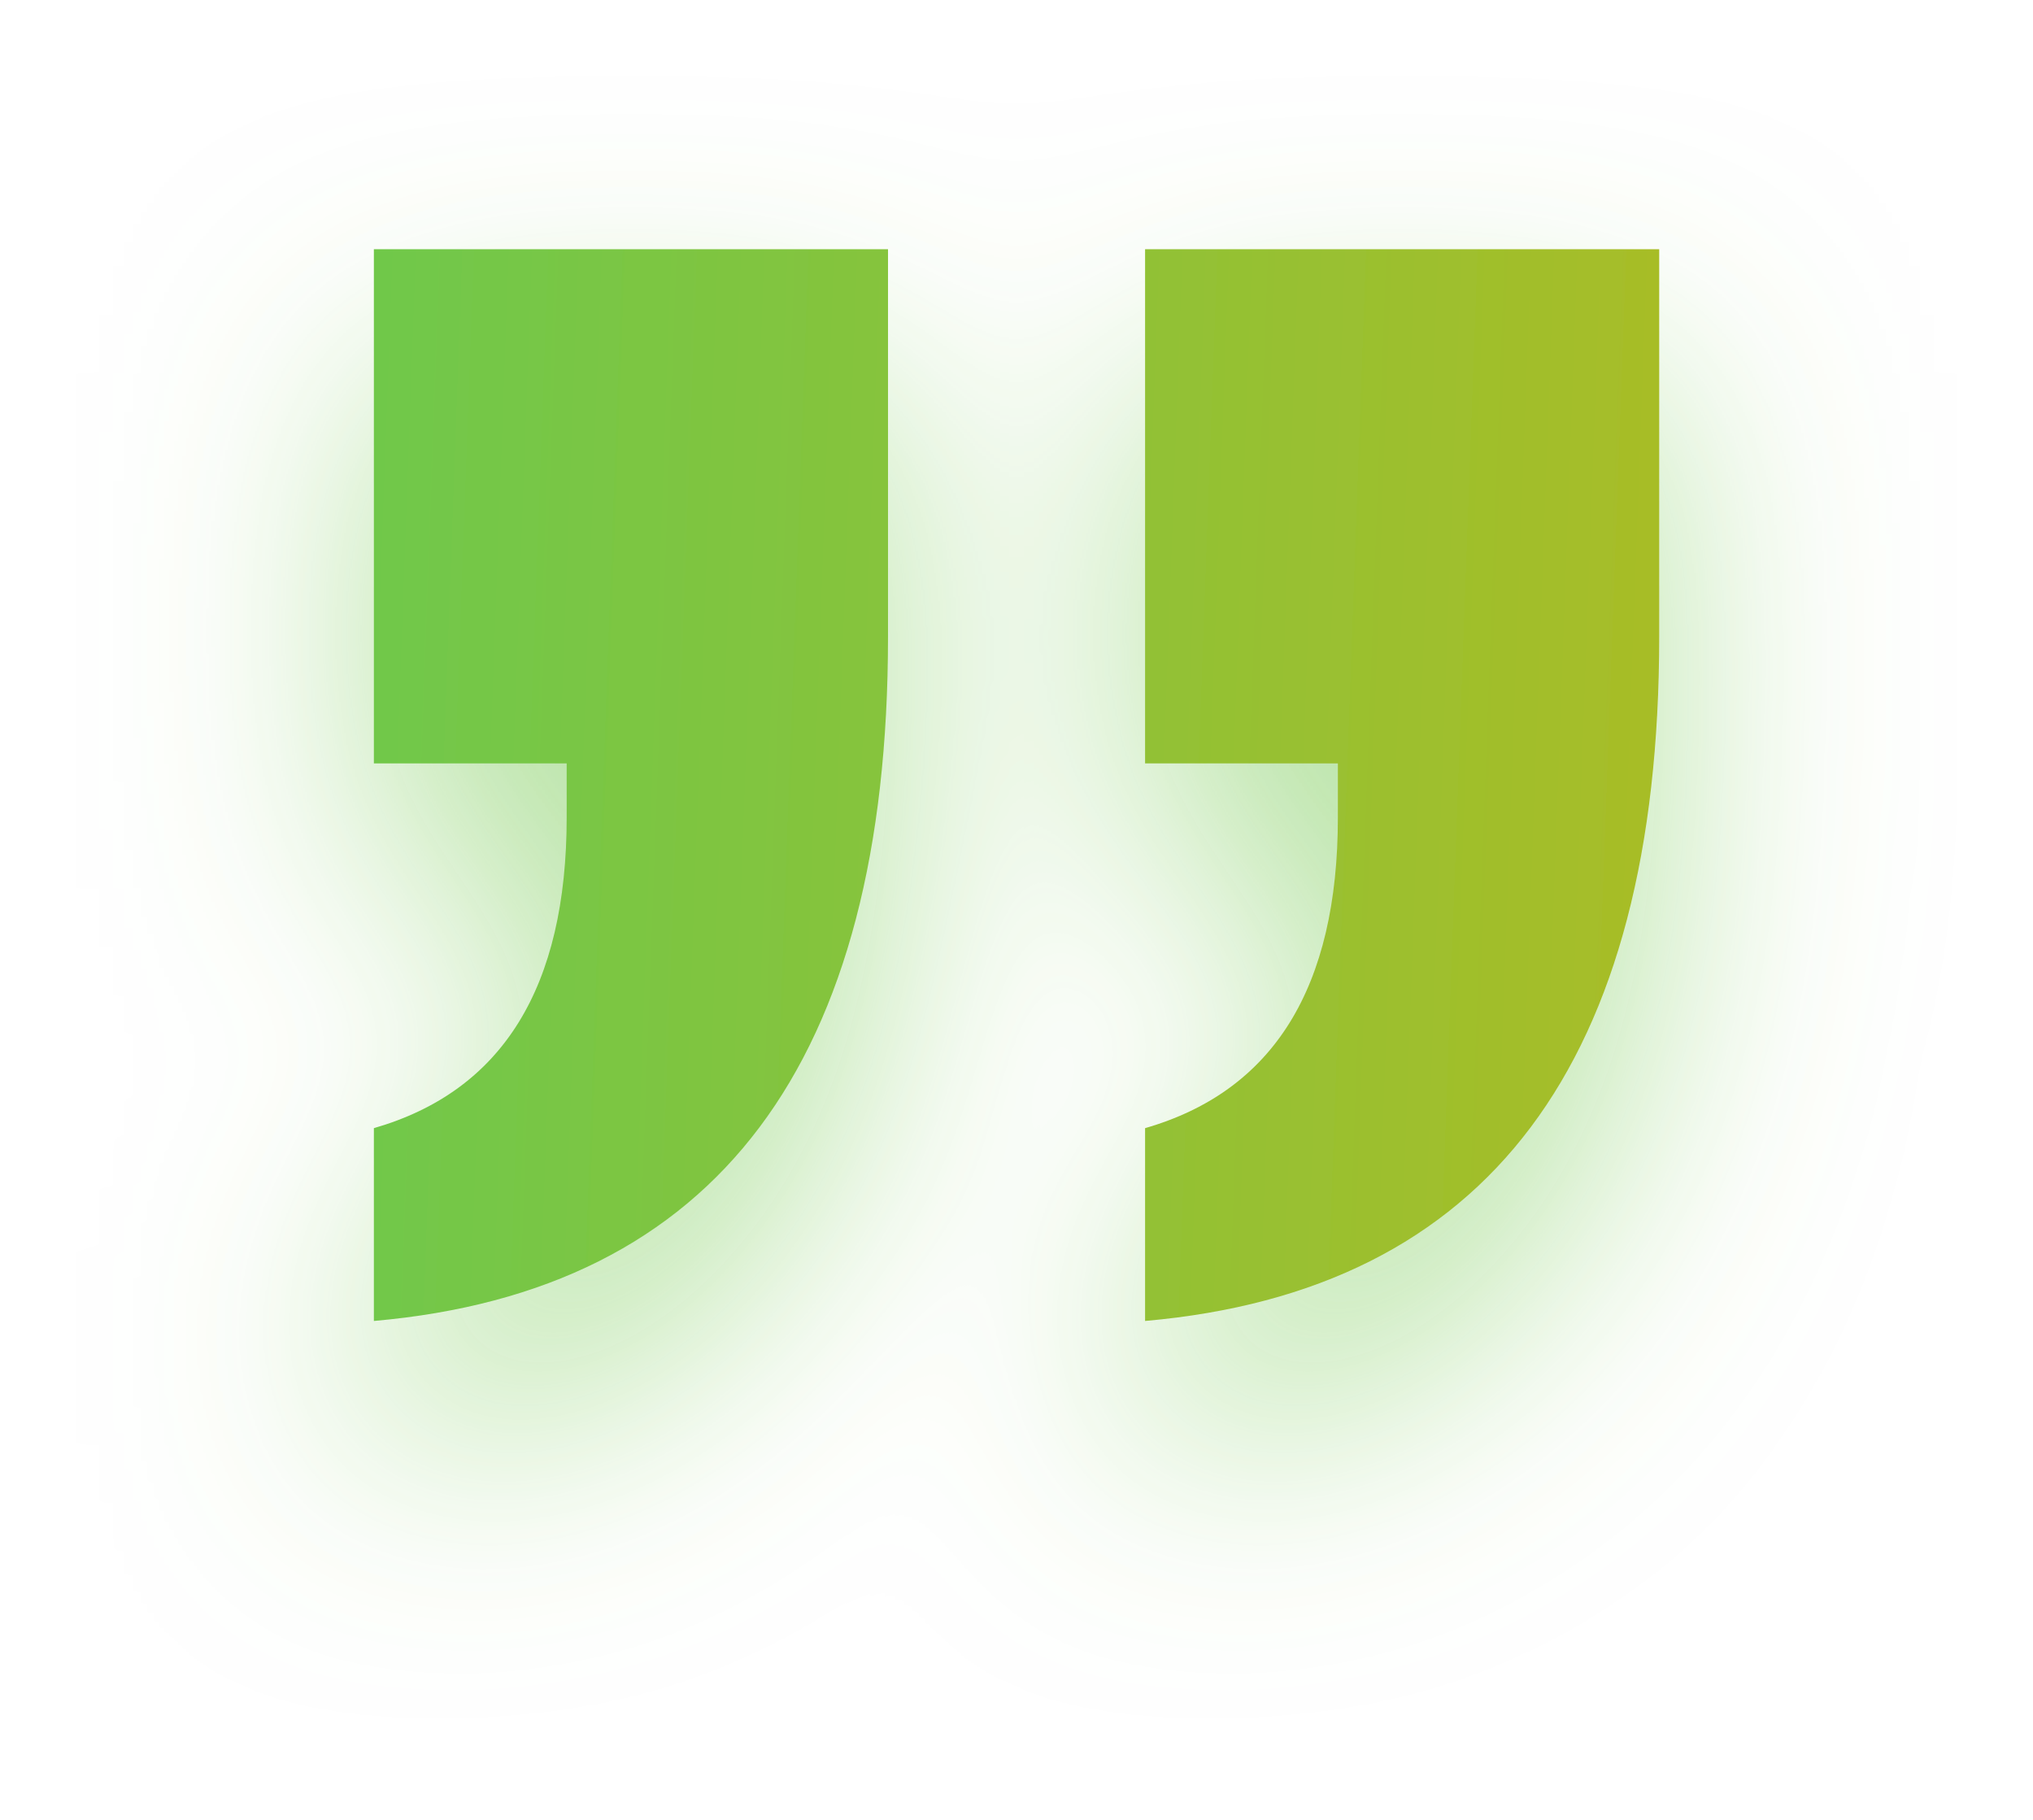
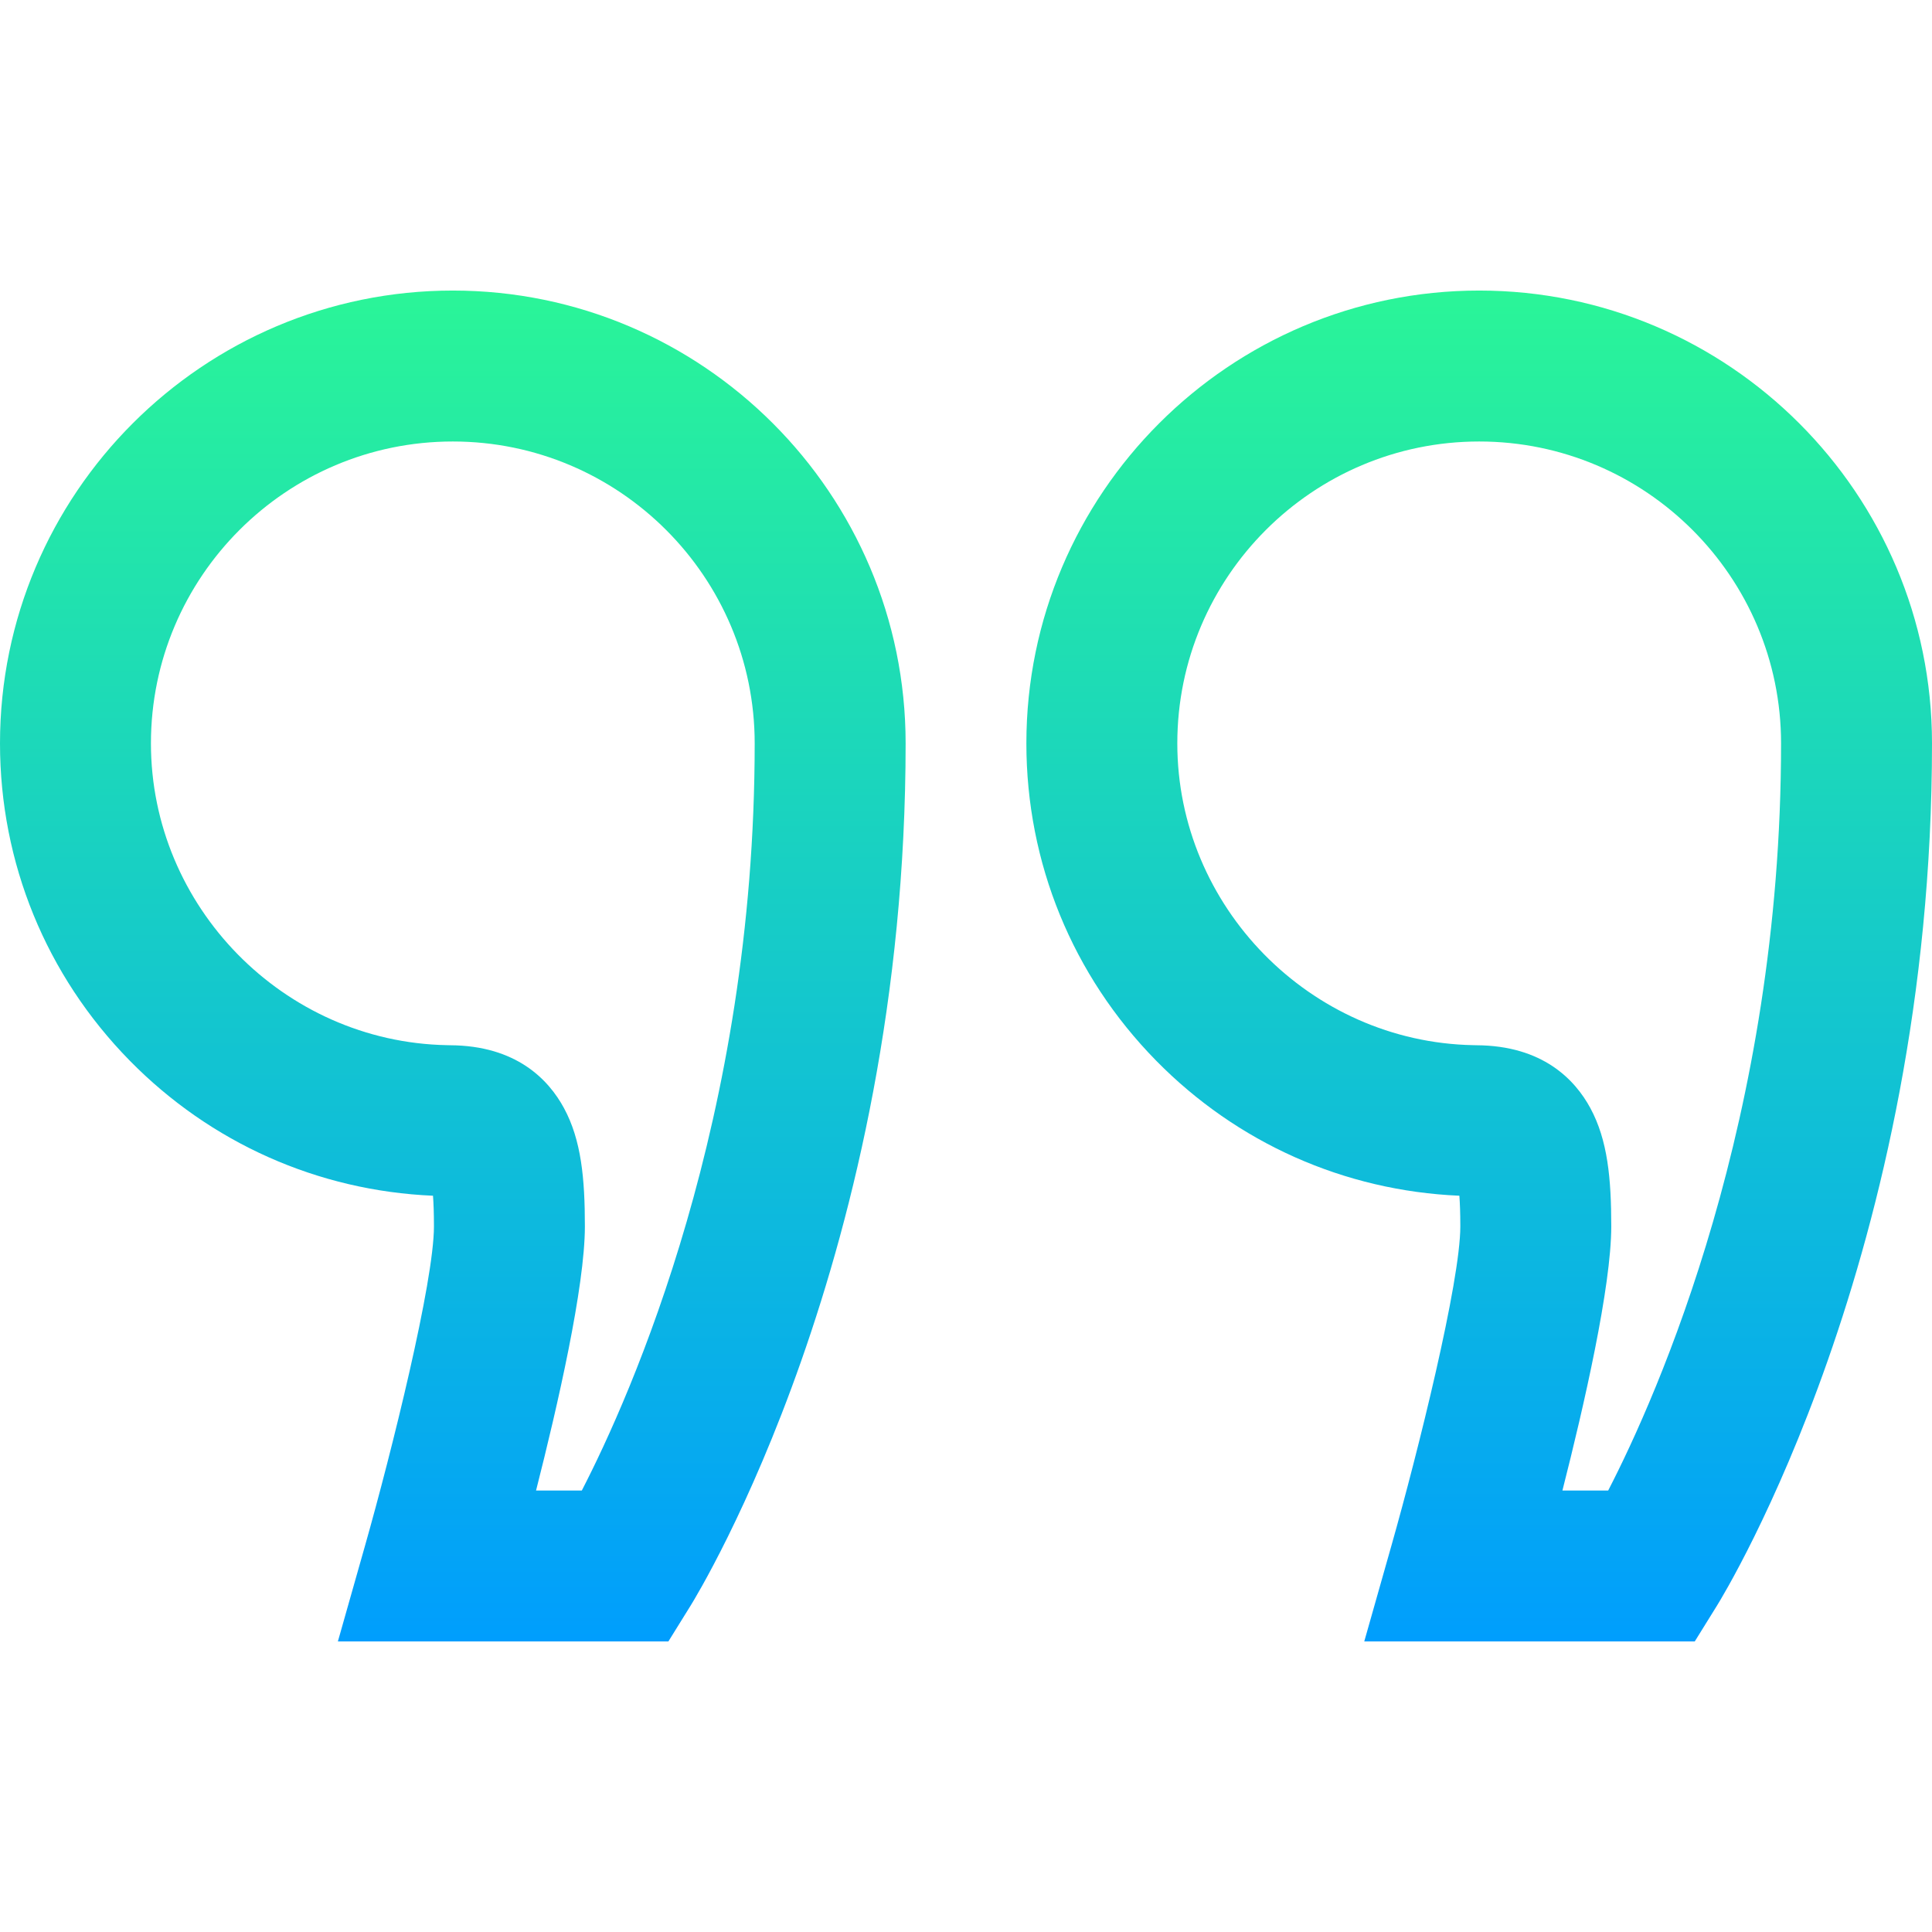
- <svg xmlns="http://www.w3.org/2000/svg" width="163.144" height="146" viewBox="0 0 163.144 146">
-   <defs>
-     <linearGradient id="linear-gradient" y1="0.368" x2="1" y2="0.398" gradientUnits="objectBoundingBox">
-       <stop offset="0" stop-color="#70c84a" />
-       <stop offset="1" stop-color="#a8bd27" />
-     </linearGradient>
-     <filter id="Path_2159" x="0" y="0" width="163.144" height="146" filterUnits="userSpaceOnUse">
-       <feOffset dy="10" input="SourceAlpha" />
-       <feGaussianBlur stdDeviation="10" result="blur" />
-       <feFlood flood-color="#70c84a" flood-opacity="0.502" />
-       <feComposite operator="in" in2="blur" />
-       <feComposite in="SourceGraphic" />
-     </filter>
-   </defs>
-   <g transform="matrix(1, 0, 0, 1, 0, 0)" filter="url(#Path_2159)">
-     <path id="Path_2159-2" data-name="Path 2159" d="M29.095-2.1H13.623V-43.359H54.881v31.083q0,51.293-41.258,54.917V27.169q15.472-4.46,15.472-24.95Zm61.887,0H75.51V-43.359h41.258v31.083q0,51.293-41.258,54.917V27.169q15.472-4.46,15.472-24.95Z" transform="translate(16.38 63.36)" fill="url(#linear-gradient)" />
-   </g>
+ <svg xmlns="http://www.w3.org/2000/svg" version="1.1" id="Capa_1" x="0px" y="0px" viewBox="0 0 512 512" style="enable-background:new 0 0 512 512;" xml:space="preserve">
+   <linearGradient id="SVGID_1_" gradientUnits="userSpaceOnUse" x1="256" y1="437" x2="256" y2="79" gradientTransform="matrix(1 0 0 -1 0 514)">
+     <stop offset="0" style="stop-color:#2AF598" />
+     <stop offset="1" style="stop-color:#009EFD" />
+   </linearGradient>
+   <path style="fill:url(#SVGID_1_);" d="M177.126,435H89.543l7.216-25.455C103.812,384.665,115,339.712,115,325  c0-3.591-0.107-6.216-0.251-8.119c-30.471-1.311-58.917-13.961-80.375-35.812C12.208,258.497,0,228.641,0,197  C0,130.832,53.832,77,120,77s120,53.832,120,120c0,135.148-54.68,224.797-57.007,228.547L177.126,435z M142.059,395h12.13  C167.164,369.834,200,296.32,200,197c0-44.112-35.888-80-80-80s-80,35.888-80,80c0,43.262,35.176,79.141,78.413,79.979l0.878,0.022  c17.538,0.099,26.09,9.106,30.178,16.669C154.06,302.162,155,312.336,155,325C155,340.959,147.806,372.416,142.059,395z   M119.936,317.042L119.936,317.042L119.936,317.042z M449.126,435h-87.583l7.216-25.455C375.812,384.665,387,339.712,387,325  c0-3.591-0.107-6.216-0.251-8.119c-30.471-1.311-58.917-13.961-80.375-35.812C284.208,258.497,272,228.641,272,197  c0-66.168,53.832-120,120-120s120,53.832,120,120c0,135.148-54.68,224.797-57.007,228.547L449.126,435z M414.059,395h12.13  C439.164,369.834,472,296.32,472,197c0-44.112-35.888-80-80-80s-80,35.888-80,80c0,43.262,35.176,79.141,78.413,79.979l0.878,0.022  c17.538,0.099,26.09,9.106,30.178,16.669C426.06,302.162,427,312.336,427,325C427,340.959,419.806,372.416,414.059,395z   M391.936,317.042L391.936,317.042L391.936,317.042z" />
+   <g>
+ </g>
+   <g>
+ </g>
+   <g>
+ </g>
+   <g>
+ </g>
+   <g>
+ </g>
+   <g>
+ </g>
+   <g>
+ </g>
+   <g>
+ </g>
+   <g>
+ </g>
+   <g>
+ </g>
+   <g>
+ </g>
+   <g>
+ </g>
+   <g>
+ </g>
+   <g>
+ </g>
+   <g>
+ </g>
</svg>
